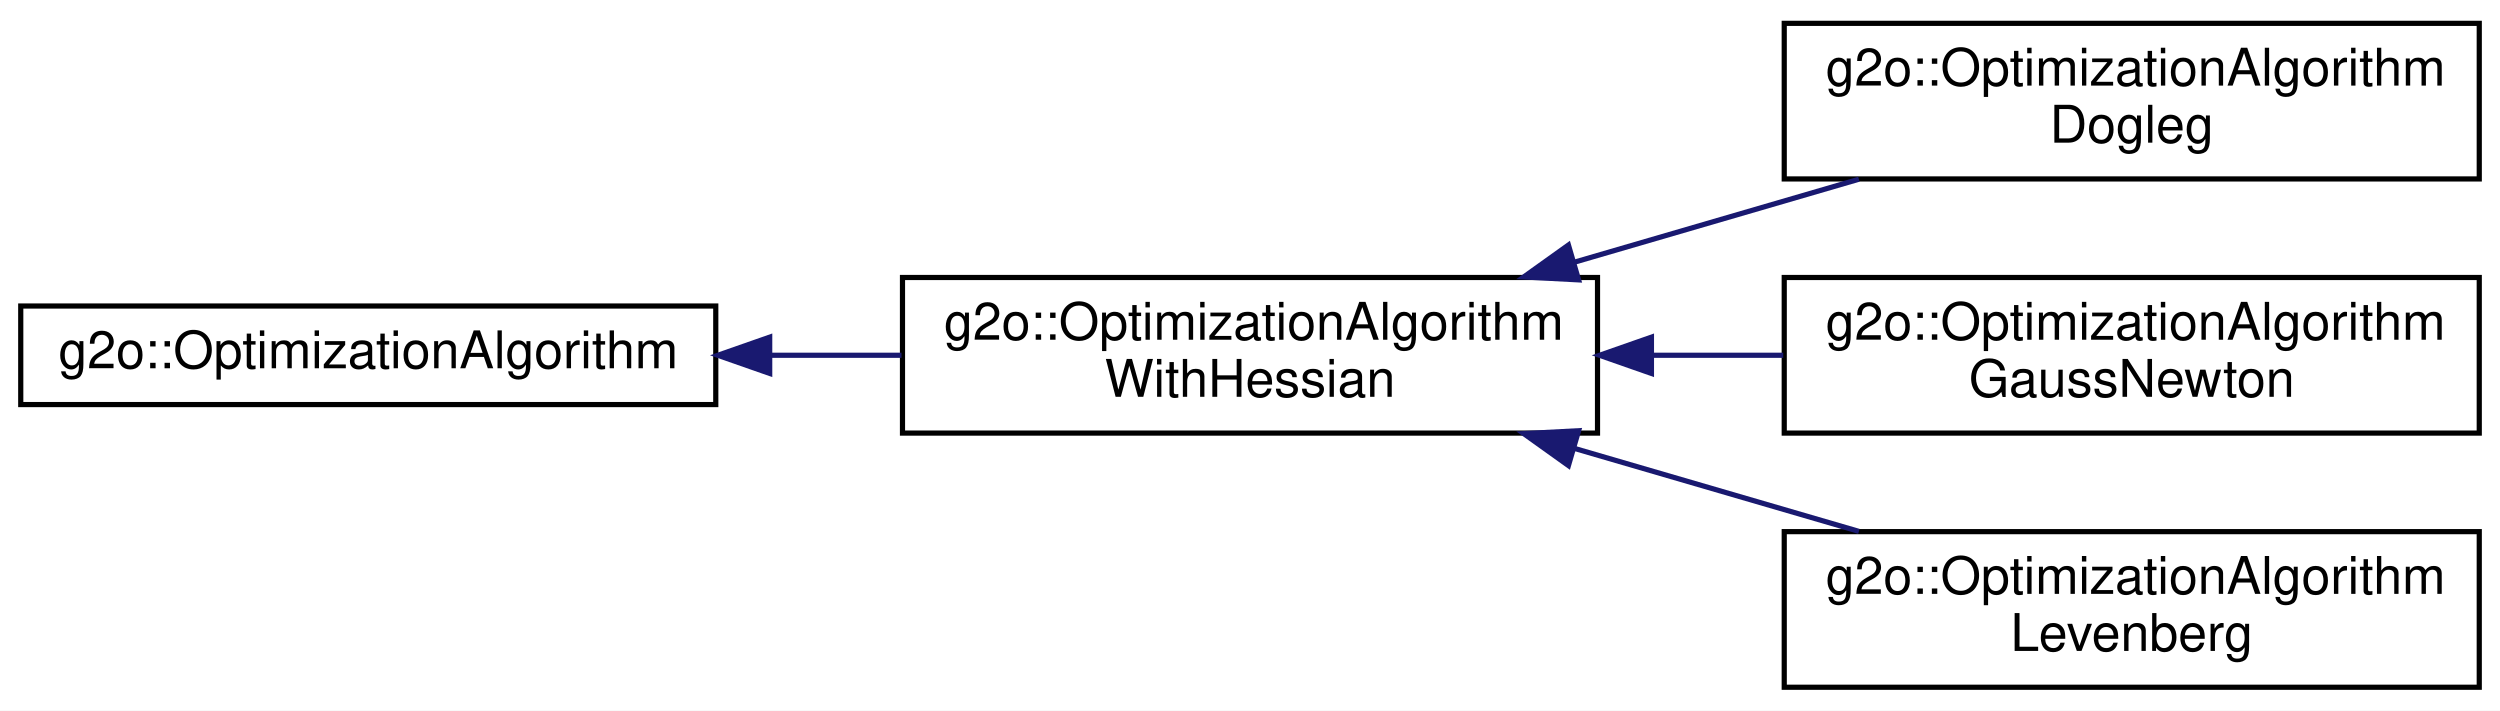
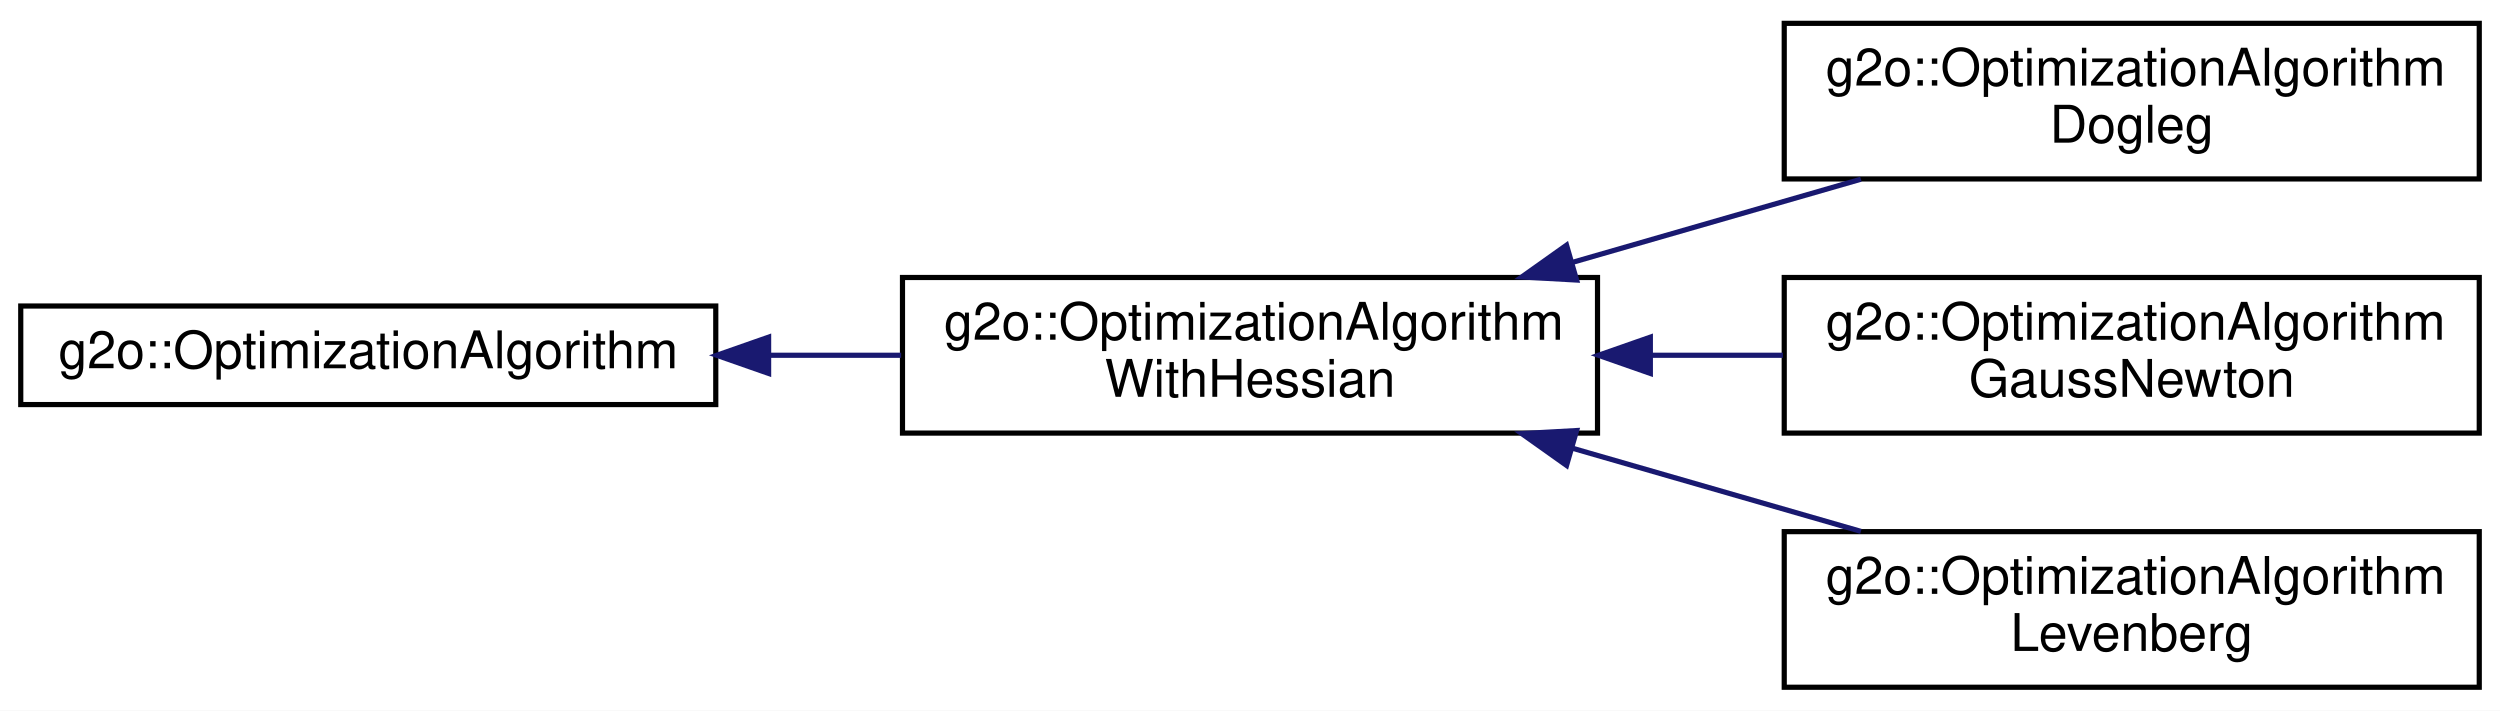
<svg xmlns="http://www.w3.org/2000/svg" xmlns:xlink="http://www.w3.org/1999/xlink" width="482pt" height="137pt" viewBox="0.00 0.00 482.00 137.00">
  <g id="graph0" class="graph" transform="scale(1 1) rotate(0) translate(4 133)">
-     <polygon fill="white" stroke="none" points="-4,4 -4,-133 478,-133 478,4 -4,4" />
+     <polygon fill="#ffffff" stroke="transparent" points="-4,4 -4,-133 478,-133 478,4 -4,4" />
    <g id="node1" class="node">
      <g id="a_node1">
-         <a xlink:href="classg2o_1_1_optimization_algorithm.html" target="_top" xlink:title="Generic interface for a non-linear solver operating on a graph. ">
-           <polygon fill="white" stroke="black" points="0,-55 0,-74 134,-74 134,-55 0,-55" />
-           <text text-anchor="middle" x="67" y="-62" font-family="Helvetica,sans-Serif" font-size="10.00">g2o::OptimizationAlgorithm</text>
+         <a xlink:href="da/d0c/classg2o_1_1_optimization_algorithm.html" target="_top" xlink:title="Generic interface for a non-linear solver operating on a graph. ">
+           <polygon fill="#ffffff" stroke="#000000" points="0,-55 0,-74 134,-74 134,-55 0,-55" />
+           <text text-anchor="middle" x="67" y="-62" font-family="Helvetica,sans-Serif" font-size="10.00" fill="#000000">g2o::OptimizationAlgorithm</text>
        </a>
      </g>
    </g>
    <g id="node2" class="node">
      <g id="a_node2">
-         <a xlink:href="classg2o_1_1_optimization_algorithm_with_hessian.html" target="_top" xlink:title="Base for solvers operating on the approximated Hessian, e.g., Gauss-Newton, Levenberg. ">
-           <polygon fill="white" stroke="black" points="170,-49.5 170,-79.5 304,-79.5 304,-49.5 170,-49.5" />
-           <text text-anchor="start" x="178" y="-67.5" font-family="Helvetica,sans-Serif" font-size="10.00">g2o::OptimizationAlgorithm</text>
-           <text text-anchor="middle" x="237" y="-56.5" font-family="Helvetica,sans-Serif" font-size="10.00">WithHessian</text>
+         <a xlink:href="d9/dc9/classg2o_1_1_optimization_algorithm_with_hessian.html" target="_top" xlink:title="Base for solvers operating on the approximated Hessian, e.g., Gauss-Newton, Levenberg. ">
+           <polygon fill="#ffffff" stroke="#000000" points="170,-49.5 170,-79.5 304,-79.5 304,-49.5 170,-49.5" />
+           <text text-anchor="start" x="178" y="-67.5" font-family="Helvetica,sans-Serif" font-size="10.00" fill="#000000">g2o::OptimizationAlgorithm</text>
+           <text text-anchor="middle" x="237" y="-56.5" font-family="Helvetica,sans-Serif" font-size="10.00" fill="#000000">WithHessian</text>
        </a>
      </g>
    </g>
    <g id="edge1" class="edge">
-       <path fill="none" stroke="midnightblue" d="M144.595,-64.5C153.013,-64.5 161.532,-64.5 169.809,-64.5" />
-       <polygon fill="midnightblue" stroke="midnightblue" points="144.398,-61 134.398,-64.5 144.398,-68 144.398,-61" />
+       <path fill="none" stroke="#191970" d="M144.425,-64.5C152.876,-64.5 161.428,-64.5 169.743,-64.5" />
+       <polygon fill="#191970" stroke="#191970" points="144.189,-61 134.189,-64.5 144.189,-68 144.189,-61" />
    </g>
    <g id="node3" class="node">
      <g id="a_node3">
-         <a xlink:href="classg2o_1_1_optimization_algorithm_dogleg.html" target="_top" xlink:title="Implementation of Powell's Dogleg Algorithm. ">
-           <polygon fill="white" stroke="black" points="340,-98.5 340,-128.5 474,-128.5 474,-98.5 340,-98.5" />
-           <text text-anchor="start" x="348" y="-116.5" font-family="Helvetica,sans-Serif" font-size="10.00">g2o::OptimizationAlgorithm</text>
-           <text text-anchor="middle" x="407" y="-105.5" font-family="Helvetica,sans-Serif" font-size="10.00">Dogleg</text>
+         <a xlink:href="d8/dcf/classg2o_1_1_optimization_algorithm_dogleg.html" target="_top" xlink:title="Implementation of Powell's Dogleg Algorithm. ">
+           <polygon fill="#ffffff" stroke="#000000" points="340,-98.5 340,-128.5 474,-128.5 474,-98.5 340,-98.5" />
+           <text text-anchor="start" x="348" y="-116.5" font-family="Helvetica,sans-Serif" font-size="10.00" fill="#000000">g2o::OptimizationAlgorithm</text>
+           <text text-anchor="middle" x="407" y="-105.5" font-family="Helvetica,sans-Serif" font-size="10.00" fill="#000000">Dogleg</text>
        </a>
      </g>
    </g>
    <g id="edge2" class="edge">
-       <path fill="none" stroke="midnightblue" d="M299.601,-82.467C317.601,-87.717 337.082,-93.399 354.395,-98.448" />
-       <polygon fill="midnightblue" stroke="midnightblue" points="300.356,-79.041 289.776,-79.601 298.396,-85.761 300.356,-79.041" />
+       <path fill="none" stroke="#191970" d="M299.082,-82.394C317.366,-87.664 337.18,-93.376 354.78,-98.448" />
+       <polygon fill="#191970" stroke="#191970" points="299.971,-79.008 289.393,-79.601 298.032,-85.734 299.971,-79.008" />
    </g>
    <g id="node4" class="node">
      <g id="a_node4">
-         <a xlink:href="classg2o_1_1_optimization_algorithm_gauss_newton.html" target="_top" xlink:title="Implementation of the Gauss Newton Algorithm. ">
-           <polygon fill="white" stroke="black" points="340,-49.5 340,-79.5 474,-79.5 474,-49.5 340,-49.5" />
-           <text text-anchor="start" x="348" y="-67.5" font-family="Helvetica,sans-Serif" font-size="10.00">g2o::OptimizationAlgorithm</text>
-           <text text-anchor="middle" x="407" y="-56.5" font-family="Helvetica,sans-Serif" font-size="10.00">GaussNewton</text>
+         <a xlink:href="d8/dc0/classg2o_1_1_optimization_algorithm_gauss_newton.html" target="_top" xlink:title="Implementation of the Gauss Newton Algorithm. ">
+           <polygon fill="#ffffff" stroke="#000000" points="340,-49.5 340,-79.5 474,-79.5 474,-49.5 340,-49.5" />
+           <text text-anchor="start" x="348" y="-67.5" font-family="Helvetica,sans-Serif" font-size="10.00" fill="#000000">g2o::OptimizationAlgorithm</text>
+           <text text-anchor="middle" x="407" y="-56.5" font-family="Helvetica,sans-Serif" font-size="10.00" fill="#000000">GaussNewton</text>
        </a>
      </g>
    </g>
    <g id="edge3" class="edge">
-       <path fill="none" stroke="midnightblue" d="M314.595,-64.5C323.013,-64.5 331.532,-64.5 339.809,-64.5" />
-       <polygon fill="midnightblue" stroke="midnightblue" points="314.398,-61 304.398,-64.5 314.398,-68 314.398,-61" />
+       <path fill="none" stroke="#191970" d="M314.425,-64.5C322.876,-64.5 331.428,-64.5 339.743,-64.5" />
+       <polygon fill="#191970" stroke="#191970" points="314.188,-61 304.188,-64.5 314.188,-68 314.188,-61" />
    </g>
    <g id="node5" class="node">
      <g id="a_node5">
-         <a xlink:href="classg2o_1_1_optimization_algorithm_levenberg.html" target="_top" xlink:title="Implementation of the Levenberg Algorithm. ">
-           <polygon fill="white" stroke="black" points="340,-0.5 340,-30.5 474,-30.5 474,-0.5 340,-0.5" />
-           <text text-anchor="start" x="348" y="-18.5" font-family="Helvetica,sans-Serif" font-size="10.00">g2o::OptimizationAlgorithm</text>
-           <text text-anchor="middle" x="407" y="-7.5" font-family="Helvetica,sans-Serif" font-size="10.00">Levenberg</text>
+         <a xlink:href="dd/d66/classg2o_1_1_optimization_algorithm_levenberg.html" target="_top" xlink:title="Implementation of the Levenberg Algorithm. ">
+           <polygon fill="#ffffff" stroke="#000000" points="340,-.5 340,-30.5 474,-30.5 474,-.5 340,-.5" />
+           <text text-anchor="start" x="348" y="-18.5" font-family="Helvetica,sans-Serif" font-size="10.00" fill="#000000">g2o::OptimizationAlgorithm</text>
+           <text text-anchor="middle" x="407" y="-7.5" font-family="Helvetica,sans-Serif" font-size="10.00" fill="#000000">Levenberg</text>
        </a>
      </g>
    </g>
    <g id="edge4" class="edge">
-       <path fill="none" stroke="midnightblue" d="M299.601,-46.533C317.601,-41.283 337.082,-35.601 354.395,-30.552" />
-       <polygon fill="midnightblue" stroke="midnightblue" points="298.396,-43.239 289.776,-49.399 300.356,-49.959 298.396,-43.239" />
+       <path fill="none" stroke="#191970" d="M299.082,-46.606C317.366,-41.336 337.18,-35.624 354.78,-30.552" />
+       <polygon fill="#191970" stroke="#191970" points="298.032,-43.266 289.393,-49.399 299.971,-49.992 298.032,-43.266" />
    </g>
  </g>
</svg>
